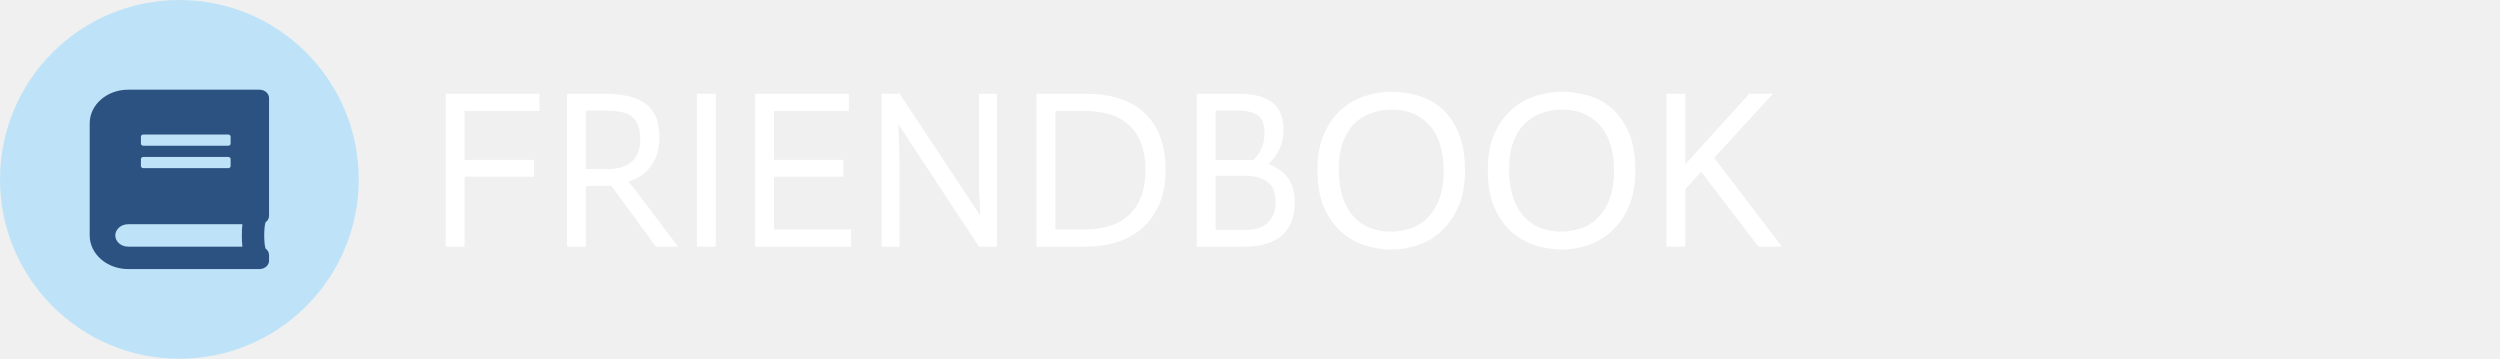
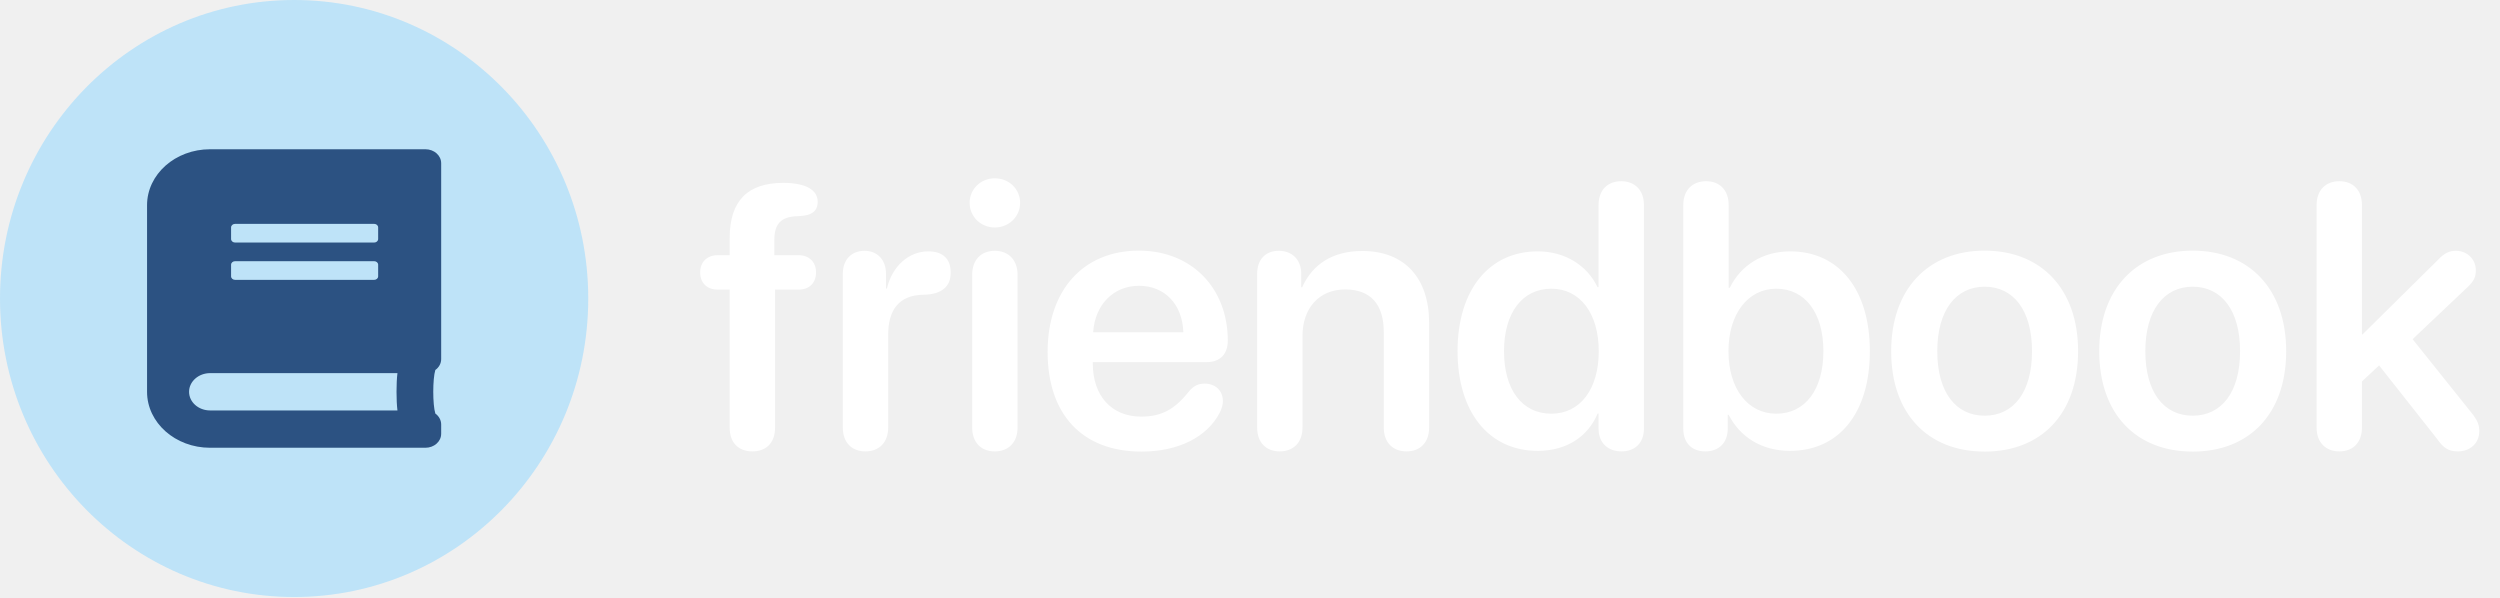
- <svg xmlns="http://www.w3.org/2000/svg" width="223" height="32" viewBox="0 0 223 32" fill="none">
-   <circle cx="16" cy="16" r="16" fill="#BEE3F8" />
-   <path d="M24 19.25V8.75C24 8.334 23.618 8 23.143 8H11.429C9.536 8 8 9.344 8 11V21C8 22.656 9.536 24 11.429 24H23.143C23.618 24 24 23.666 24 23.25V22.75C24 22.516 23.875 22.303 23.682 22.166C23.532 21.684 23.532 20.312 23.682 19.831C23.875 19.697 24 19.484 24 19.25ZM12.571 12.188C12.571 12.084 12.668 12 12.786 12H20.357C20.475 12 20.571 12.084 20.571 12.188V12.812C20.571 12.916 20.475 13 20.357 13H12.786C12.668 13 12.571 12.916 12.571 12.812V12.188ZM12.571 14.188C12.571 14.084 12.668 14 12.786 14H20.357C20.475 14 20.571 14.084 20.571 14.188V14.812C20.571 14.916 20.475 15 20.357 15H12.786C12.668 15 12.571 14.916 12.571 14.812V14.188ZM21.621 22H11.429C10.796 22 10.286 21.553 10.286 21C10.286 20.45 10.8 20 11.429 20H21.621C21.554 20.534 21.554 21.466 21.621 22Z" fill="#2C5282" />
-   <path d="M39.76 8.36H48.12V9.9H41.44V14.26H47.64V15.76H41.44V22H39.76V8.36ZM50.58 8.36H53.94C54.674 8.36 55.34 8.427 55.94 8.56C56.554 8.68 57.074 8.893 57.5 9.2C57.927 9.493 58.254 9.887 58.48 10.38C58.707 10.873 58.82 11.493 58.82 12.24C58.807 13.067 58.667 13.74 58.4 14.26C58.134 14.767 57.807 15.18 57.42 15.5C57.034 15.807 56.587 16.033 56.08 16.18V16.22C56.134 16.273 56.214 16.373 56.32 16.52C56.44 16.653 56.54 16.773 56.62 16.88L60.48 22H58.5L54.54 16.58H52.26V22H50.58V8.36ZM57.12 12.52C57.12 11.96 57.047 11.507 56.9 11.16C56.767 10.8 56.56 10.527 56.28 10.34C56.014 10.153 55.68 10.027 55.28 9.96C54.88 9.893 54.427 9.86 53.92 9.86H52.26V15.08H54.24C54.76 15.08 55.2 15.013 55.56 14.88C55.92 14.747 56.214 14.567 56.44 14.34C56.667 14.1 56.834 13.827 56.94 13.52C57.047 13.213 57.107 12.88 57.12 12.52ZM62.162 8.36H63.842V22H62.162V8.36ZM67.358 8.36H75.718V9.9H69.038V14.26H75.238V15.76H69.038V20.46H75.918V22H67.358V8.36ZM78.647 8.36H80.247L87.407 19.18H87.447C87.42 18.793 87.4 18.38 87.387 17.94C87.36 17.567 87.34 17.14 87.327 16.66C87.327 16.167 87.327 15.667 87.327 15.16V8.36H88.927V22H87.327L80.167 11.14H80.127C80.14 11.54 80.16 11.96 80.187 12.4C80.2 12.787 80.213 13.22 80.227 13.7C80.24 14.18 80.247 14.673 80.247 15.18V22H78.647V8.36ZM94.135 20.46H96.835C97.569 20.46 98.255 20.367 98.895 20.18C99.549 19.993 100.115 19.693 100.595 19.28C101.089 18.853 101.475 18.3 101.755 17.62C102.035 16.94 102.175 16.113 102.175 15.14C102.175 14.233 102.049 13.453 101.795 12.8C101.542 12.133 101.182 11.587 100.715 11.16C100.262 10.733 99.702 10.42 99.035 10.22C98.382 10.007 97.649 9.9 96.835 9.9H94.135V20.46ZM92.455 8.36H96.835C97.915 8.36 98.889 8.493 99.755 8.76C100.635 9.027 101.389 9.44 102.015 10C102.642 10.56 103.122 11.267 103.455 12.12C103.802 12.973 103.975 13.98 103.975 15.14C103.975 16.313 103.789 17.333 103.415 18.2C103.042 19.053 102.535 19.767 101.895 20.34C101.255 20.9 100.502 21.32 99.635 21.6C98.769 21.867 97.835 22 96.835 22H92.455V8.36ZM106.752 8.36H110.392C111.832 8.36 112.872 8.627 113.512 9.16C114.166 9.693 114.492 10.507 114.492 11.6C114.492 12.107 114.419 12.547 114.272 12.92C114.139 13.293 113.986 13.607 113.812 13.86C113.612 14.153 113.392 14.407 113.152 14.62C113.472 14.74 113.772 14.893 114.052 15.08C114.332 15.267 114.579 15.493 114.792 15.76C115.006 16.027 115.172 16.347 115.292 16.72C115.426 17.08 115.492 17.507 115.492 18C115.492 18.547 115.419 19.067 115.272 19.56C115.126 20.04 114.879 20.46 114.532 20.82C114.186 21.18 113.726 21.467 113.152 21.68C112.579 21.893 111.866 22 111.012 22H106.752V8.36ZM108.432 14.28H111.772C111.959 14.133 112.126 13.94 112.272 13.7C112.406 13.5 112.526 13.253 112.632 12.96C112.739 12.653 112.792 12.287 112.792 11.86C112.792 11.073 112.586 10.547 112.172 10.28C111.772 10 111.206 9.86 110.472 9.86H108.432V14.28ZM108.432 20.5H111.152C112.032 20.5 112.692 20.273 113.132 19.82C113.572 19.367 113.792 18.76 113.792 18C113.792 17.667 113.746 17.36 113.652 17.08C113.572 16.8 113.426 16.56 113.212 16.36C112.999 16.147 112.712 15.98 112.352 15.86C111.992 15.74 111.546 15.68 111.012 15.68H108.432V20.5ZM117.516 15.18C117.516 13.887 117.716 12.793 118.116 11.9C118.529 11.007 119.049 10.287 119.676 9.74C120.316 9.193 121.023 8.8 121.796 8.56C122.583 8.307 123.349 8.18 124.096 8.18C124.843 8.18 125.603 8.287 126.376 8.5C127.163 8.7 127.869 9.067 128.496 9.6C129.136 10.12 129.656 10.833 130.056 11.74C130.469 12.647 130.676 13.8 130.676 15.2C130.676 16.507 130.469 17.607 130.056 18.5C129.656 19.393 129.136 20.12 128.496 20.68C127.869 21.24 127.163 21.647 126.376 21.9C125.603 22.14 124.843 22.26 124.096 22.26C123.349 22.26 122.583 22.14 121.796 21.9C121.023 21.66 120.316 21.267 119.676 20.72C119.049 20.173 118.529 19.447 118.116 18.54C117.716 17.633 117.516 16.513 117.516 15.18ZM128.776 15.28C128.776 13.48 128.356 12.113 127.516 11.18C126.689 10.247 125.576 9.78 124.176 9.78C123.469 9.78 122.823 9.893 122.236 10.12C121.663 10.333 121.163 10.66 120.736 11.1C120.323 11.54 119.996 12.093 119.756 12.76C119.529 13.413 119.416 14.187 119.416 15.08C119.416 16.88 119.829 18.26 120.656 19.22C121.496 20.18 122.616 20.66 124.016 20.66C124.709 20.66 125.349 20.553 125.936 20.34C126.523 20.113 127.023 19.773 127.436 19.32C127.863 18.867 128.189 18.307 128.416 17.64C128.656 16.973 128.776 16.187 128.776 15.28ZM132.711 15.18C132.711 13.887 132.911 12.793 133.311 11.9C133.725 11.007 134.245 10.287 134.871 9.74C135.511 9.193 136.218 8.8 136.991 8.56C137.778 8.307 138.545 8.18 139.291 8.18C140.038 8.18 140.798 8.287 141.571 8.5C142.358 8.7 143.065 9.067 143.691 9.6C144.331 10.12 144.851 10.833 145.251 11.74C145.665 12.647 145.871 13.8 145.871 15.2C145.871 16.507 145.665 17.607 145.251 18.5C144.851 19.393 144.331 20.12 143.691 20.68C143.065 21.24 142.358 21.647 141.571 21.9C140.798 22.14 140.038 22.26 139.291 22.26C138.545 22.26 137.778 22.14 136.991 21.9C136.218 21.66 135.511 21.267 134.871 20.72C134.245 20.173 133.725 19.447 133.311 18.54C132.911 17.633 132.711 16.513 132.711 15.18ZM143.971 15.28C143.971 13.48 143.551 12.113 142.711 11.18C141.885 10.247 140.771 9.78 139.371 9.78C138.665 9.78 138.018 9.893 137.431 10.12C136.858 10.333 136.358 10.66 135.931 11.1C135.518 11.54 135.191 12.093 134.951 12.76C134.725 13.413 134.611 14.187 134.611 15.08C134.611 16.88 135.025 18.26 135.851 19.22C136.691 20.18 137.811 20.66 139.211 20.66C139.905 20.66 140.545 20.553 141.131 20.34C141.718 20.113 142.218 19.773 142.631 19.32C143.058 18.867 143.385 18.307 143.611 17.64C143.851 16.973 143.971 16.187 143.971 15.28ZM148.647 8.36H150.327V14.66L156.047 8.36H158.147L152.907 14.08L158.947 22H156.847L151.747 15.32L150.327 16.88V22H148.647V8.36Z" fill="white" />
+ <svg xmlns="http://www.w3.org/2000/svg" width="134" height="32" viewBox="0 0 134 32" fill="none">
+   <ellipse cx="15.765" cy="16" rx="15.765" ry="16" fill="#BEE3F8" />
+   <g clip-path="url(#clip0)">
+     <path d="M23.647 19.25V8.75C23.647 8.334 23.27 8 22.802 8H11.261C9.395 8 7.882 9.344 7.882 11V21C7.882 22.656 9.395 24 11.261 24H22.802C23.27 24 23.647 23.666 23.647 23.25V22.75C23.647 22.516 23.524 22.303 23.334 22.166C23.186 21.684 23.186 20.312 23.334 19.831C23.524 19.697 23.647 19.484 23.647 19.25ZM12.386 12.188C12.386 12.084 12.482 12 12.598 12H20.058C20.174 12 20.269 12.084 20.269 12.188V12.812C20.269 12.916 20.174 13 20.058 13H12.598C12.482 13 12.386 12.916 12.386 12.812V12.188ZM12.386 14.188C12.386 14.084 12.482 14 12.598 14H20.058C20.174 14 20.269 14.084 20.269 14.188V14.812C20.269 14.916 20.174 15 20.058 15H12.598C12.482 15 12.386 14.916 12.386 14.812V14.188ZM21.303 22H11.261C10.638 22 10.134 21.553 10.134 21C10.134 20.45 10.641 20 11.261 20H21.303C21.237 20.534 21.237 21.466 21.303 22Z" fill="#2C5282" />
+   </g>
+   <path d="M40.332 24.195C41.054 24.195 41.543 23.746 41.543 22.926V15.523H42.812C43.349 15.523 43.74 15.191 43.74 14.596C43.74 14.029 43.349 13.678 42.812 13.678H41.504V12.867C41.504 11.998 41.865 11.607 42.754 11.588C42.968 11.578 43.135 11.559 43.291 11.52C43.652 11.412 43.828 11.188 43.828 10.816C43.828 10.211 43.252 9.801 41.963 9.801C40.097 9.811 39.111 10.738 39.111 12.76V13.678H38.467C37.92 13.678 37.529 14.029 37.529 14.596C37.529 15.191 37.92 15.523 38.467 15.523H39.111V22.926C39.111 23.746 39.599 24.195 40.332 24.195ZM46.386 24.195C47.119 24.195 47.607 23.717 47.607 22.916V17.936C47.607 16.676 48.135 15.807 49.521 15.797C50 15.787 50.361 15.68 50.596 15.475C50.84 15.279 50.957 14.996 50.957 14.615C50.957 14.215 50.84 13.922 50.615 13.736C50.429 13.57 50.136 13.473 49.756 13.473C48.721 13.473 47.822 14.254 47.539 15.465H47.49V14.674C47.49 13.912 47.011 13.443 46.338 13.443C45.644 13.443 45.175 13.912 45.175 14.674V22.916C45.175 23.717 45.654 24.195 46.386 24.195ZM53.32 12.193C54.082 12.193 54.678 11.607 54.678 10.875C54.678 10.133 54.082 9.557 53.32 9.557C52.568 9.557 51.972 10.133 51.972 10.875C51.972 11.607 52.568 12.193 53.32 12.193ZM53.32 24.195C54.062 24.195 54.541 23.707 54.541 22.916V14.732C54.541 13.941 54.062 13.443 53.32 13.443C52.578 13.443 52.109 13.941 52.109 14.723V22.916C52.109 23.707 52.578 24.195 53.32 24.195ZM61.181 24.205C63.154 24.205 64.697 23.434 65.381 22.115C65.488 21.9 65.547 21.686 65.547 21.5C65.547 20.914 65.117 20.562 64.57 20.562C64.228 20.562 64.004 20.67 63.75 20.953C62.968 21.949 62.256 22.33 61.162 22.33C59.58 22.33 58.574 21.217 58.574 19.488V19.41H64.677C65.4 19.41 65.81 18.98 65.81 18.258C65.81 15.445 63.877 13.434 61.045 13.434C58.056 13.434 56.152 15.562 56.152 18.863C56.152 22.223 58.017 24.205 61.181 24.205ZM58.593 17.809C58.691 16.324 59.687 15.318 61.054 15.318C62.422 15.318 63.379 16.305 63.428 17.809H58.593ZM68.594 24.195C69.306 24.195 69.814 23.736 69.814 22.916V18.004C69.814 16.52 70.703 15.514 72.099 15.514C73.486 15.514 74.17 16.334 74.17 17.799V22.916C74.17 23.736 74.677 24.195 75.39 24.195C76.103 24.195 76.601 23.736 76.601 22.916V17.311C76.601 14.918 75.302 13.453 73.017 13.453C71.425 13.453 70.351 14.166 69.795 15.396H69.746V14.674C69.746 13.922 69.258 13.443 68.545 13.443C67.822 13.443 67.383 13.922 67.383 14.674V22.916C67.383 23.736 67.881 24.195 68.594 24.195ZM82.422 24.166C84.023 24.166 85.136 23.355 85.635 22.164H85.683V22.975C85.683 23.766 86.211 24.195 86.914 24.195C87.617 24.195 88.115 23.756 88.115 22.975V10.992C88.115 10.172 87.607 9.713 86.894 9.713C86.181 9.713 85.683 10.172 85.683 10.992V15.387H85.625C85.078 14.244 83.906 13.473 82.422 13.473C79.814 13.473 78.125 15.543 78.125 18.814C78.125 22.105 79.814 24.166 82.422 24.166ZM83.154 22.174C81.582 22.174 80.615 20.885 80.615 18.824C80.615 16.773 81.592 15.475 83.154 15.475C84.687 15.475 85.693 16.793 85.693 18.824C85.693 20.875 84.687 22.174 83.154 22.174ZM91.406 24.195C92.109 24.195 92.607 23.756 92.607 22.975V22.232H92.656C93.271 23.434 94.433 24.166 95.947 24.166C98.574 24.166 100.224 22.135 100.224 18.824C100.224 15.514 98.564 13.473 95.957 13.473C94.482 13.473 93.31 14.215 92.715 15.426H92.656V10.992C92.656 10.172 92.158 9.713 91.445 9.713C90.732 9.713 90.224 10.172 90.224 10.992V22.975C90.224 23.766 90.703 24.195 91.406 24.195ZM95.205 22.174C93.701 22.174 92.646 20.855 92.646 18.824C92.646 16.812 93.701 15.475 95.205 15.475C96.758 15.475 97.734 16.773 97.734 18.824C97.734 20.885 96.758 22.174 95.205 22.174ZM106.377 24.205C109.414 24.205 111.386 22.184 111.386 18.824C111.386 15.475 109.394 13.434 106.377 13.434C103.359 13.434 101.367 15.484 101.367 18.824C101.367 22.184 103.34 24.205 106.377 24.205ZM106.377 22.281C104.834 22.281 103.838 21.031 103.838 18.824C103.838 16.627 104.844 15.367 106.377 15.367C107.92 15.367 108.916 16.627 108.916 18.824C108.916 21.031 107.92 22.281 106.377 22.281ZM117.529 24.205C120.566 24.205 122.539 22.184 122.539 18.824C122.539 15.475 120.547 13.434 117.529 13.434C114.511 13.434 112.519 15.484 112.519 18.824C112.519 22.184 114.492 24.205 117.529 24.205ZM117.529 22.281C115.986 22.281 114.99 21.031 114.99 18.824C114.99 16.627 115.996 15.367 117.529 15.367C119.072 15.367 120.068 16.627 120.068 18.824C120.068 21.031 119.072 22.281 117.529 22.281ZM125.39 24.195C126.103 24.195 126.601 23.736 126.601 22.916V20.445L127.519 19.586L130.625 23.521C130.976 24.029 131.26 24.195 131.738 24.195C132.412 24.195 132.89 23.746 132.89 23.111C132.89 22.799 132.812 22.584 132.558 22.232L129.316 18.18L132.265 15.387C132.597 15.074 132.705 14.85 132.705 14.488C132.705 13.902 132.246 13.443 131.64 13.443C131.269 13.443 131.006 13.58 130.693 13.912L126.631 17.926H126.601V10.992C126.601 10.172 126.103 9.713 125.39 9.713C124.677 9.713 124.17 10.172 124.17 10.992V22.916C124.17 23.736 124.677 24.195 125.39 24.195Z" fill="white" />
+   <defs>
+     <clipPath id="clip0">
+       <rect width="15.765" height="16" fill="white" transform="translate(7.88232 8)" />
+     </clipPath>
+   </defs>
</svg>
